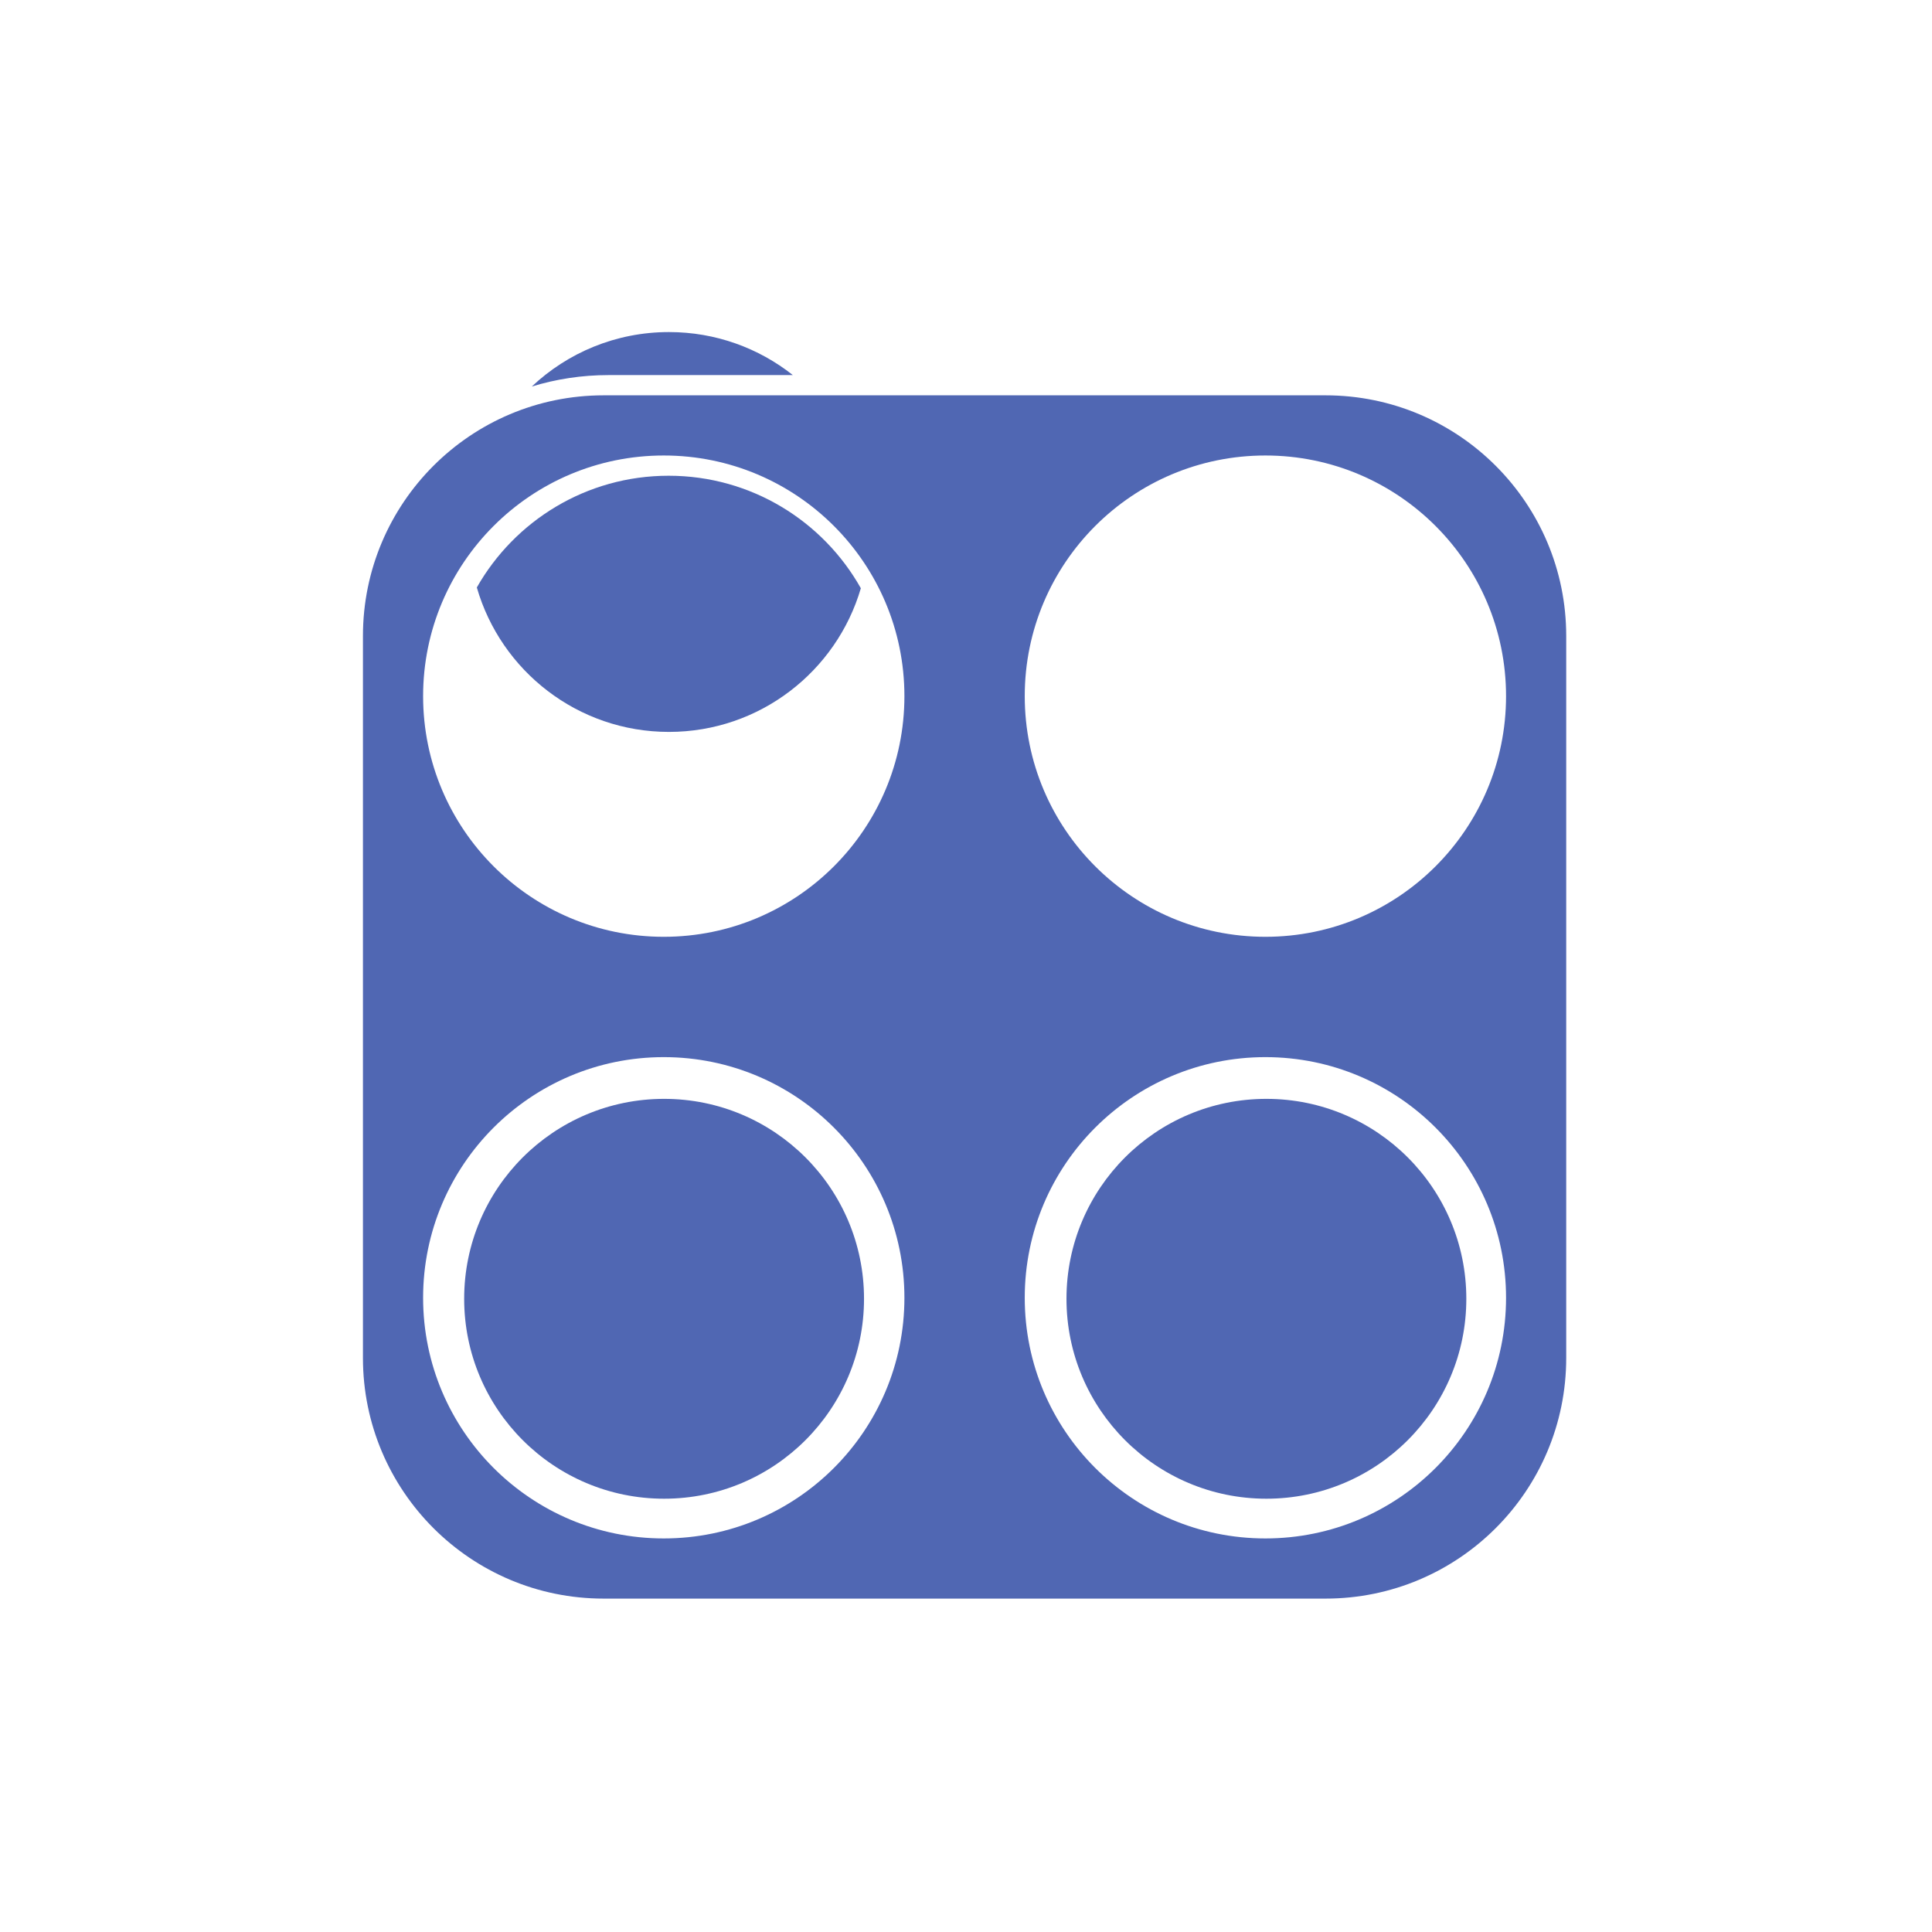
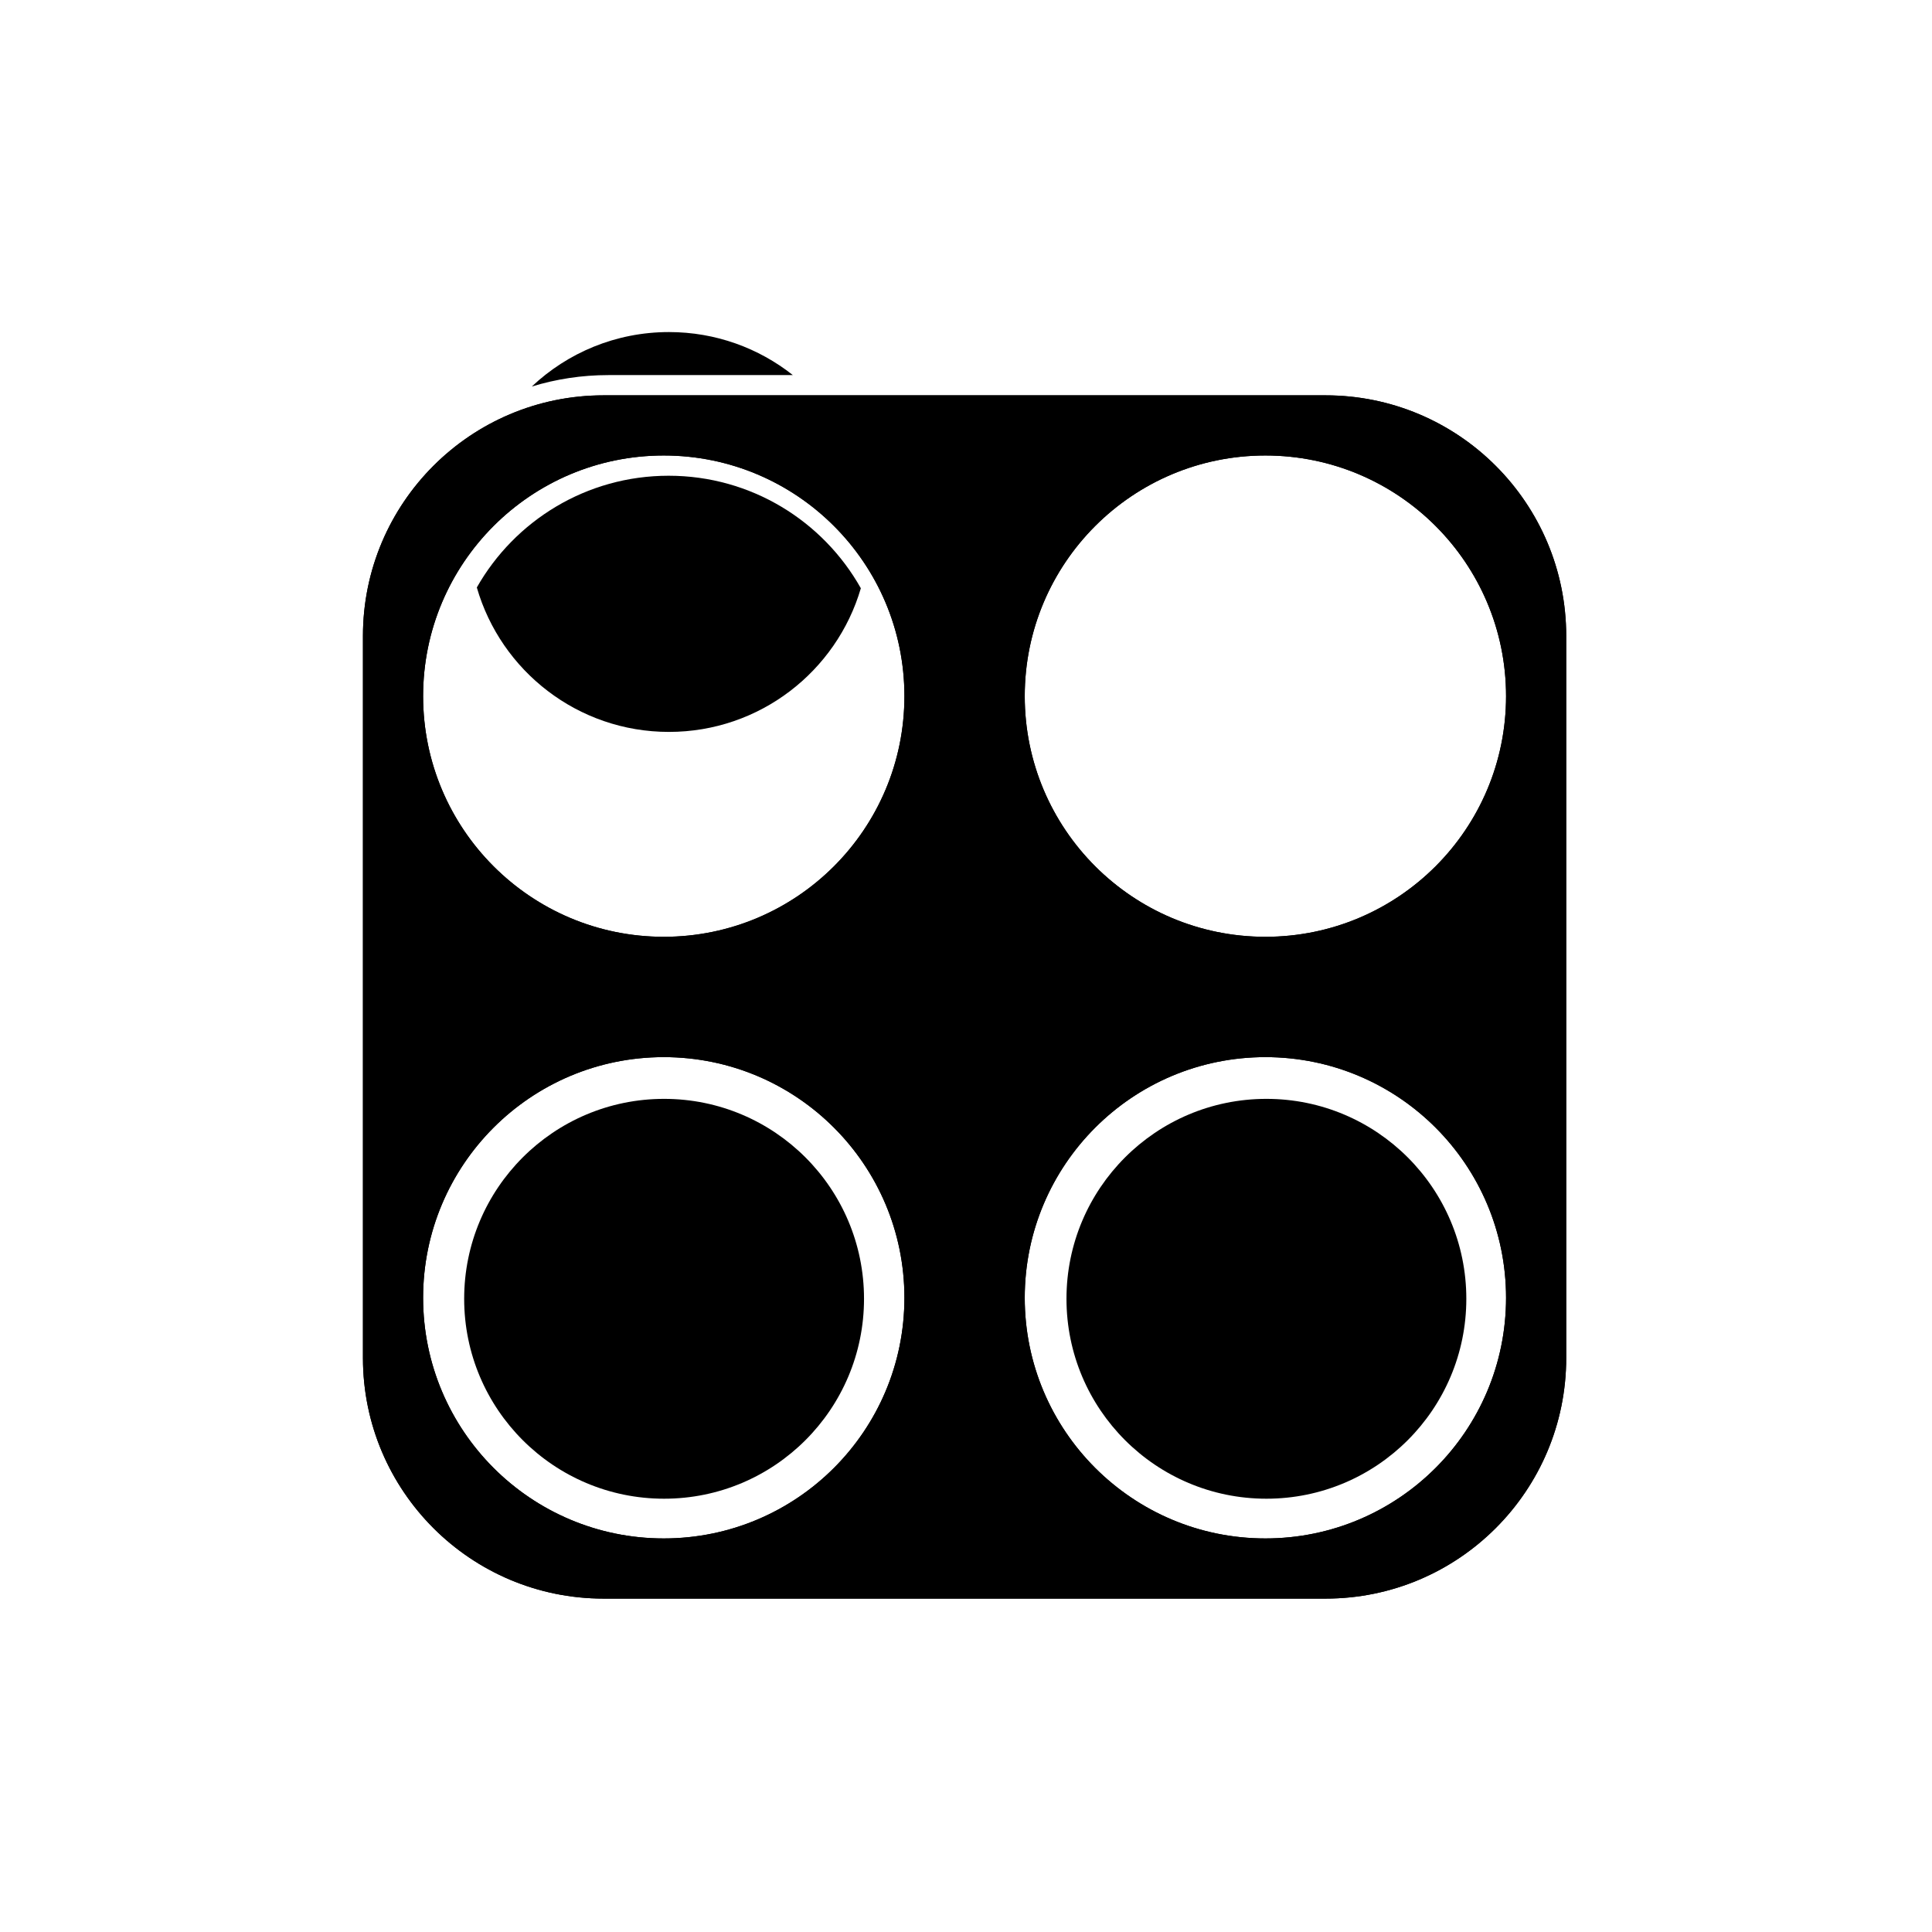
<svg xmlns="http://www.w3.org/2000/svg" width="512" height="512" viewBox="0 0 512 512" fill="none">
  <g transform="translate(96.1836 88) scale(0.670659)">
-     <circle cx="119" cy="382" r="79" fill="#5067B3" />
-     <circle cx="357" cy="382" r="79" fill="#5067B3" />
-     <path fill-rule="evenodd" clip-rule="evenodd" d="M380.377 25C432.896 25 475.472 67.575 475.472 120.094V405.377C475.472 457.896 432.896 500.472 380.377 500.472H95.094C42.575 500.472 0 457.896 0 405.377V120.094C0 67.575 42.575 25 95.094 25H380.377ZM118.868 286.509C66.349 286.509 23.774 329.085 23.774 381.604C23.774 434.123 66.349 476.698 118.868 476.698C171.387 476.698 213.962 434.123 213.962 381.604C213.962 329.085 171.387 286.509 118.868 286.509ZM356.604 286.509C304.085 286.509 261.509 329.085 261.509 381.604C261.509 434.123 304.085 476.698 356.604 476.698C409.123 476.698 451.698 434.123 451.698 381.604C451.698 329.085 409.123 286.509 356.604 286.509ZM118.868 48.774C66.349 48.774 23.774 91.349 23.774 143.868C23.774 196.387 66.349 238.962 118.868 238.962C171.387 238.962 213.962 196.387 213.962 143.868C213.962 91.349 171.387 48.774 118.868 48.774ZM356.604 48.774C304.085 48.774 261.509 91.349 261.509 143.868C261.509 196.387 304.085 238.962 356.604 238.962C409.123 238.962 451.698 196.387 451.698 143.868C451.698 91.349 409.123 48.774 356.604 48.774Z" fill="#5067B3" />
-     <path d="M120.786 56.773C153.397 56.773 181.82 74.697 196.745 101.229C187.143 134.037 156.83 158 120.918 158C84.894 158 54.502 133.888 45 100.922C59.972 74.558 88.302 56.773 120.786 56.773Z" fill="#5067B3" />
-     <path d="M196.988 86.972L197.667 87.892C197.404 87.532 197.139 87.174 196.872 86.817C196.911 86.869 196.95 86.92 196.988 86.972Z" fill="#5067B3" />
-     <path d="M103.77 50.292C103.83 50.281 103.891 50.27 103.952 50.259L105.126 50.057C104.673 50.132 104.221 50.211 103.77 50.292Z" fill="#5067B3" />
-     <path d="M120.918 0C139.411 0 156.419 6.356 169.88 17H97.013C86.471 17 76.299 18.582 66.721 21.523C80.867 8.179 99.937 0 120.918 0Z" fill="#5067B3" />
+     <circle cx="119" cy="382" r="79" fill="#000000" />
+     <circle cx="357" cy="382" r="79" fill="#000000" />
+     <path fill-rule="evenodd" clip-rule="evenodd" d="M380.377 25C432.896 25 475.472 67.575 475.472 120.094V405.377C475.472 457.896 432.896 500.472 380.377 500.472H95.094C42.575 500.472 0 457.896 0 405.377V120.094C0 67.575 42.575 25 95.094 25H380.377ZM118.868 286.509C66.349 286.509 23.774 329.085 23.774 381.604C23.774 434.123 66.349 476.698 118.868 476.698C171.387 476.698 213.962 434.123 213.962 381.604C213.962 329.085 171.387 286.509 118.868 286.509ZM356.604 286.509C304.085 286.509 261.509 329.085 261.509 381.604C261.509 434.123 304.085 476.698 356.604 476.698C409.123 476.698 451.698 434.123 451.698 381.604C451.698 329.085 409.123 286.509 356.604 286.509ZM118.868 48.774C66.349 48.774 23.774 91.349 23.774 143.868C23.774 196.387 66.349 238.962 118.868 238.962C171.387 238.962 213.962 196.387 213.962 143.868C213.962 91.349 171.387 48.774 118.868 48.774ZM356.604 48.774C304.085 48.774 261.509 91.349 261.509 143.868C261.509 196.387 304.085 238.962 356.604 238.962C409.123 238.962 451.698 196.387 451.698 143.868C451.698 91.349 409.123 48.774 356.604 48.774Z" fill="#000000" />
+     <path fill-rule="evenodd" clip-rule="evenodd" d="M380.377 25C432.896 25 475.472 67.575 475.472 120.094V405.377C475.472 457.896 432.896 500.472 380.377 500.472H95.094C42.575 500.472 0 457.896 0 405.377V120.094C0 67.575 42.575 25 95.094 25H380.377ZM118.868 286.509C66.349 286.509 23.774 329.085 23.774 381.604C23.774 434.123 66.349 476.698 118.868 476.698C171.387 476.698 213.962 434.123 213.962 381.604C213.962 329.085 171.387 286.509 118.868 286.509ZM356.604 286.509C304.085 286.509 261.509 329.085 261.509 381.604C261.509 434.123 304.085 476.698 356.604 476.698C409.123 476.698 451.698 434.123 451.698 381.604C451.698 329.085 409.123 286.509 356.604 286.509ZM118.868 48.774C66.349 48.774 23.774 91.349 23.774 143.868C23.774 196.387 66.349 238.962 118.868 238.962C171.387 238.962 213.962 196.387 213.962 143.868C213.962 91.349 171.387 48.774 118.868 48.774ZM356.604 48.774C304.085 48.774 261.509 91.349 261.509 143.868C261.509 196.387 304.085 238.962 356.604 238.962C409.123 238.962 451.698 196.387 451.698 143.868C451.698 91.349 409.123 48.774 356.604 48.774Z" fill="#000000" />
+     <path d="M120.786 56.773C153.397 56.773 181.82 74.697 196.745 101.229C187.143 134.037 156.83 158 120.918 158C84.894 158 54.502 133.888 45 100.922C59.972 74.558 88.302 56.773 120.786 56.773Z" fill="#000000" />
+     <path d="M196.988 86.972L197.667 87.892C197.404 87.532 197.139 87.174 196.872 86.817C196.911 86.869 196.95 86.92 196.988 86.972Z" fill="#000000" />
+     <path d="M103.77 50.292C103.83 50.281 103.891 50.27 103.952 50.259L105.126 50.057C104.673 50.132 104.221 50.211 103.77 50.292Z" fill="#000000" />
+     <path d="M120.918 0C139.411 0 156.419 6.356 169.88 17H97.013C86.471 17 76.299 18.582 66.721 21.523C80.867 8.179 99.937 0 120.918 0Z" fill="#000000" />
  </g>
</svg>
